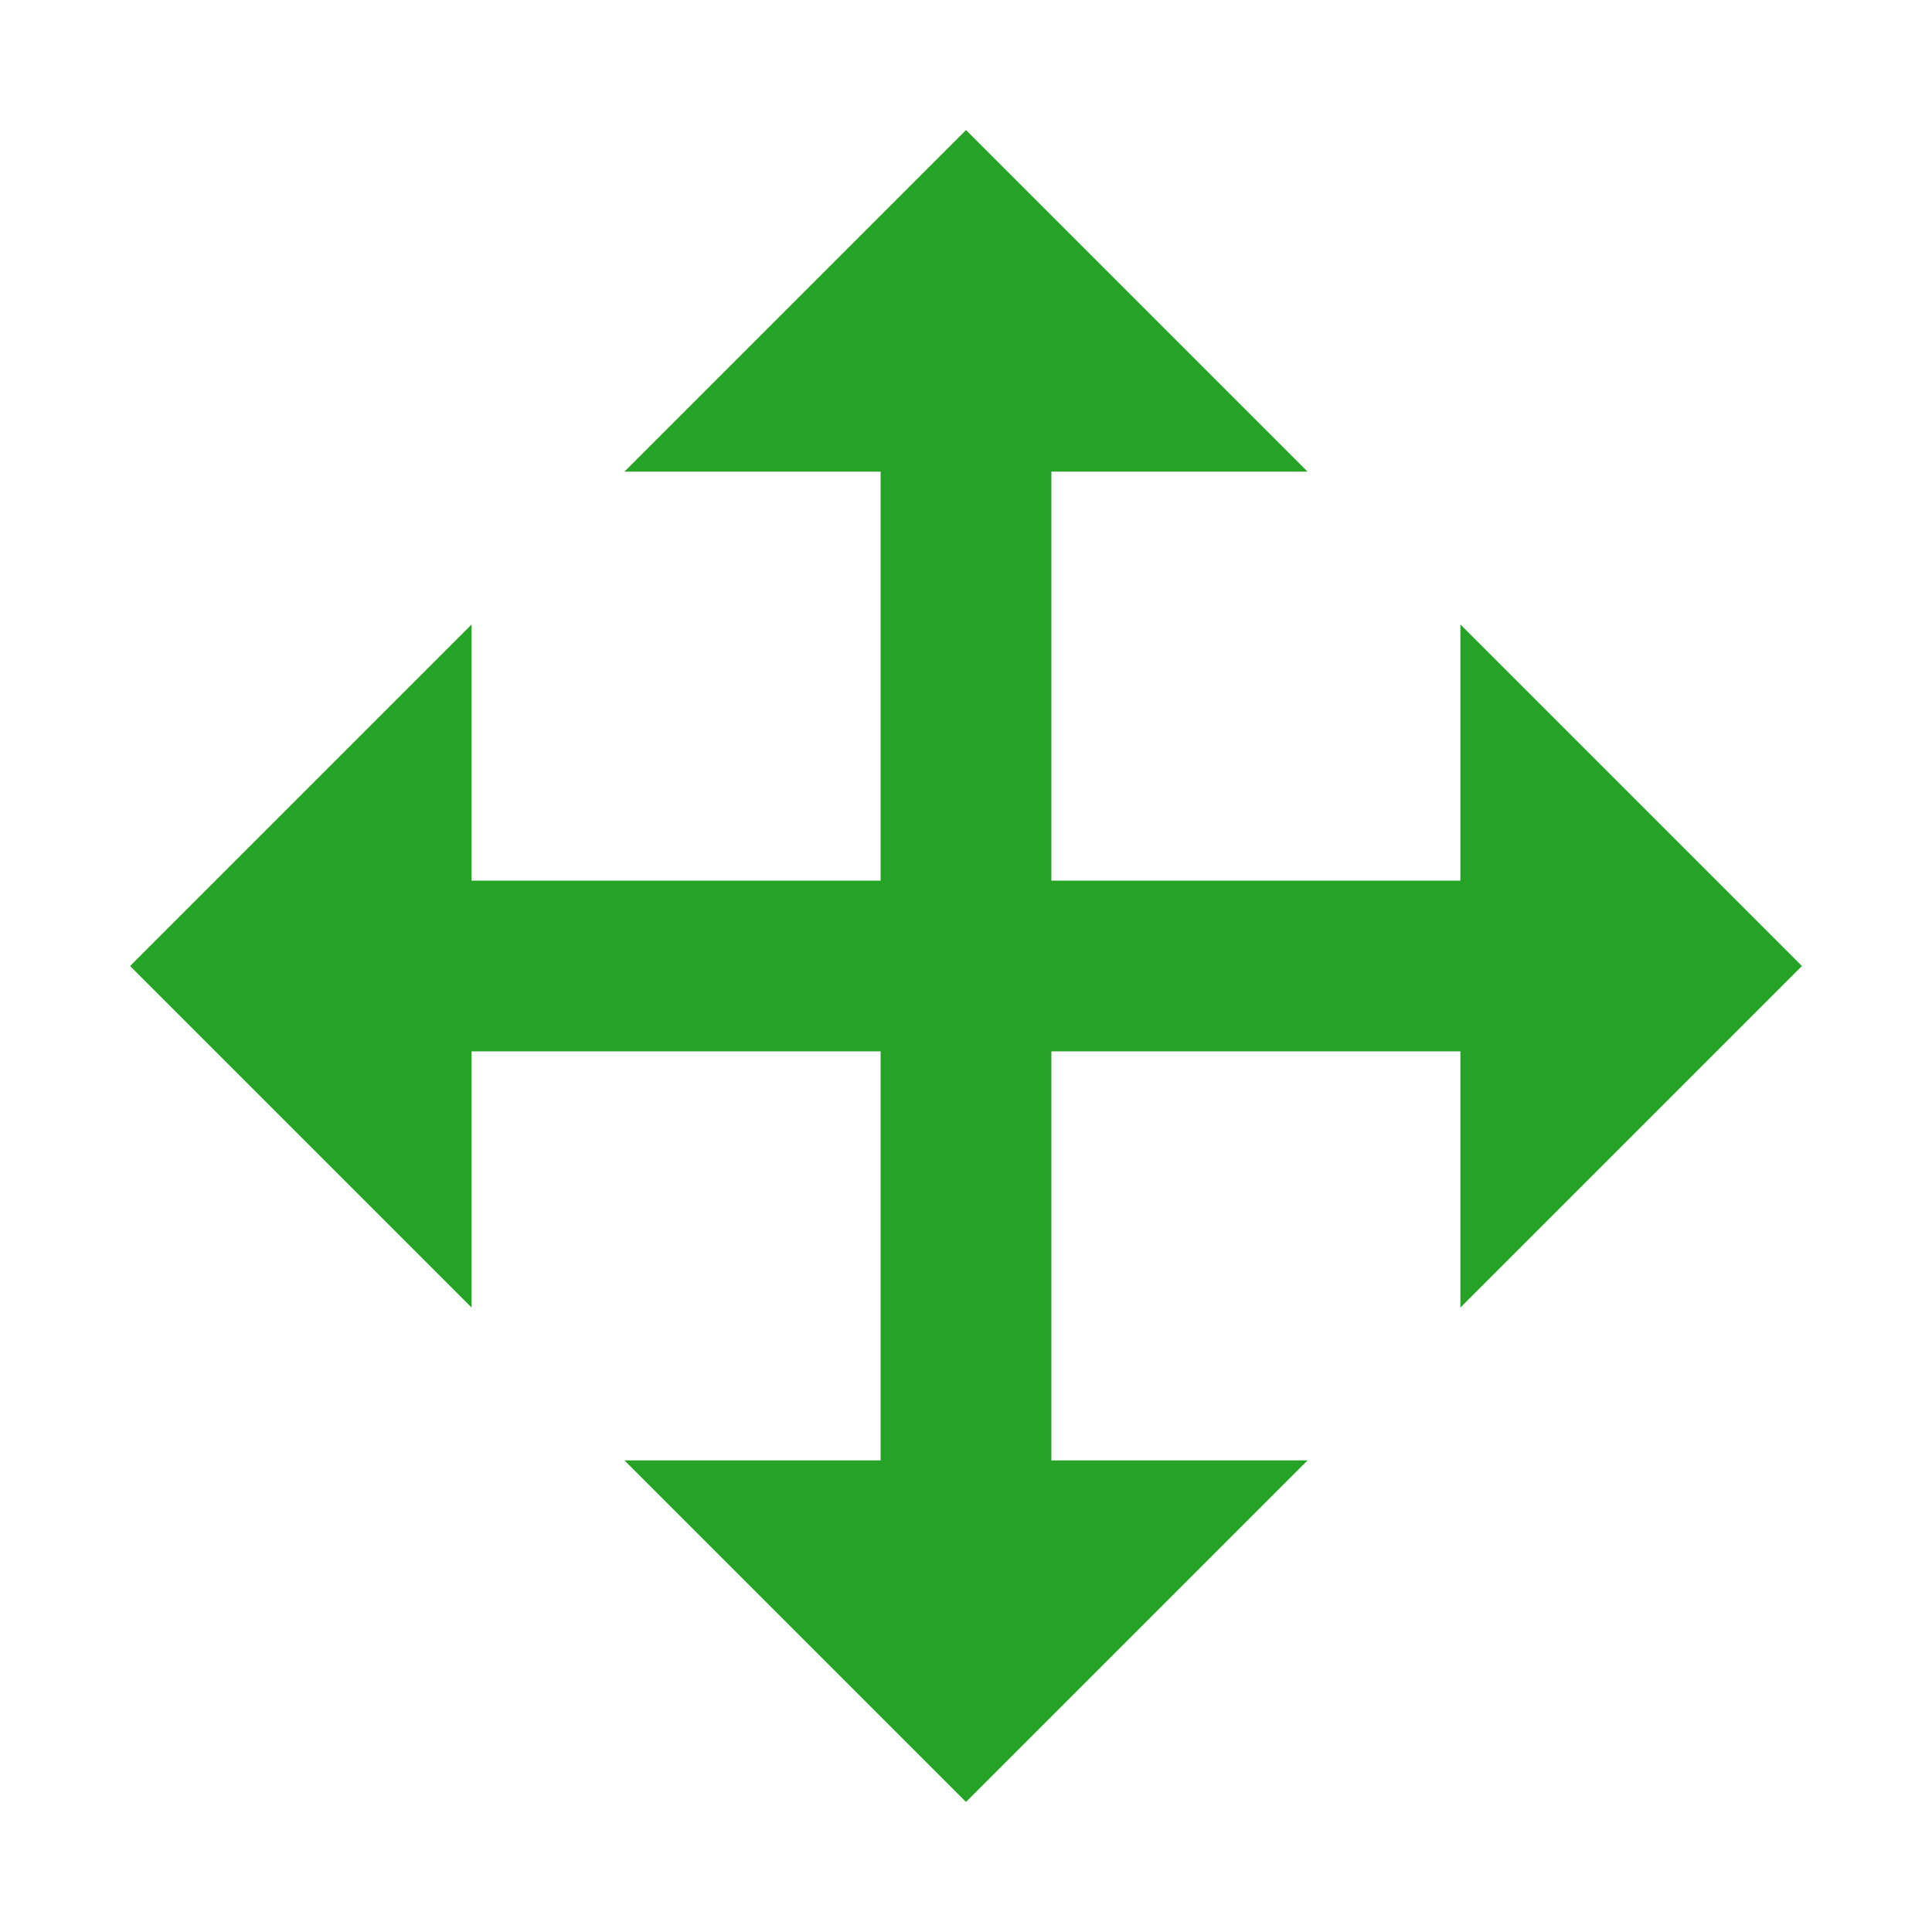
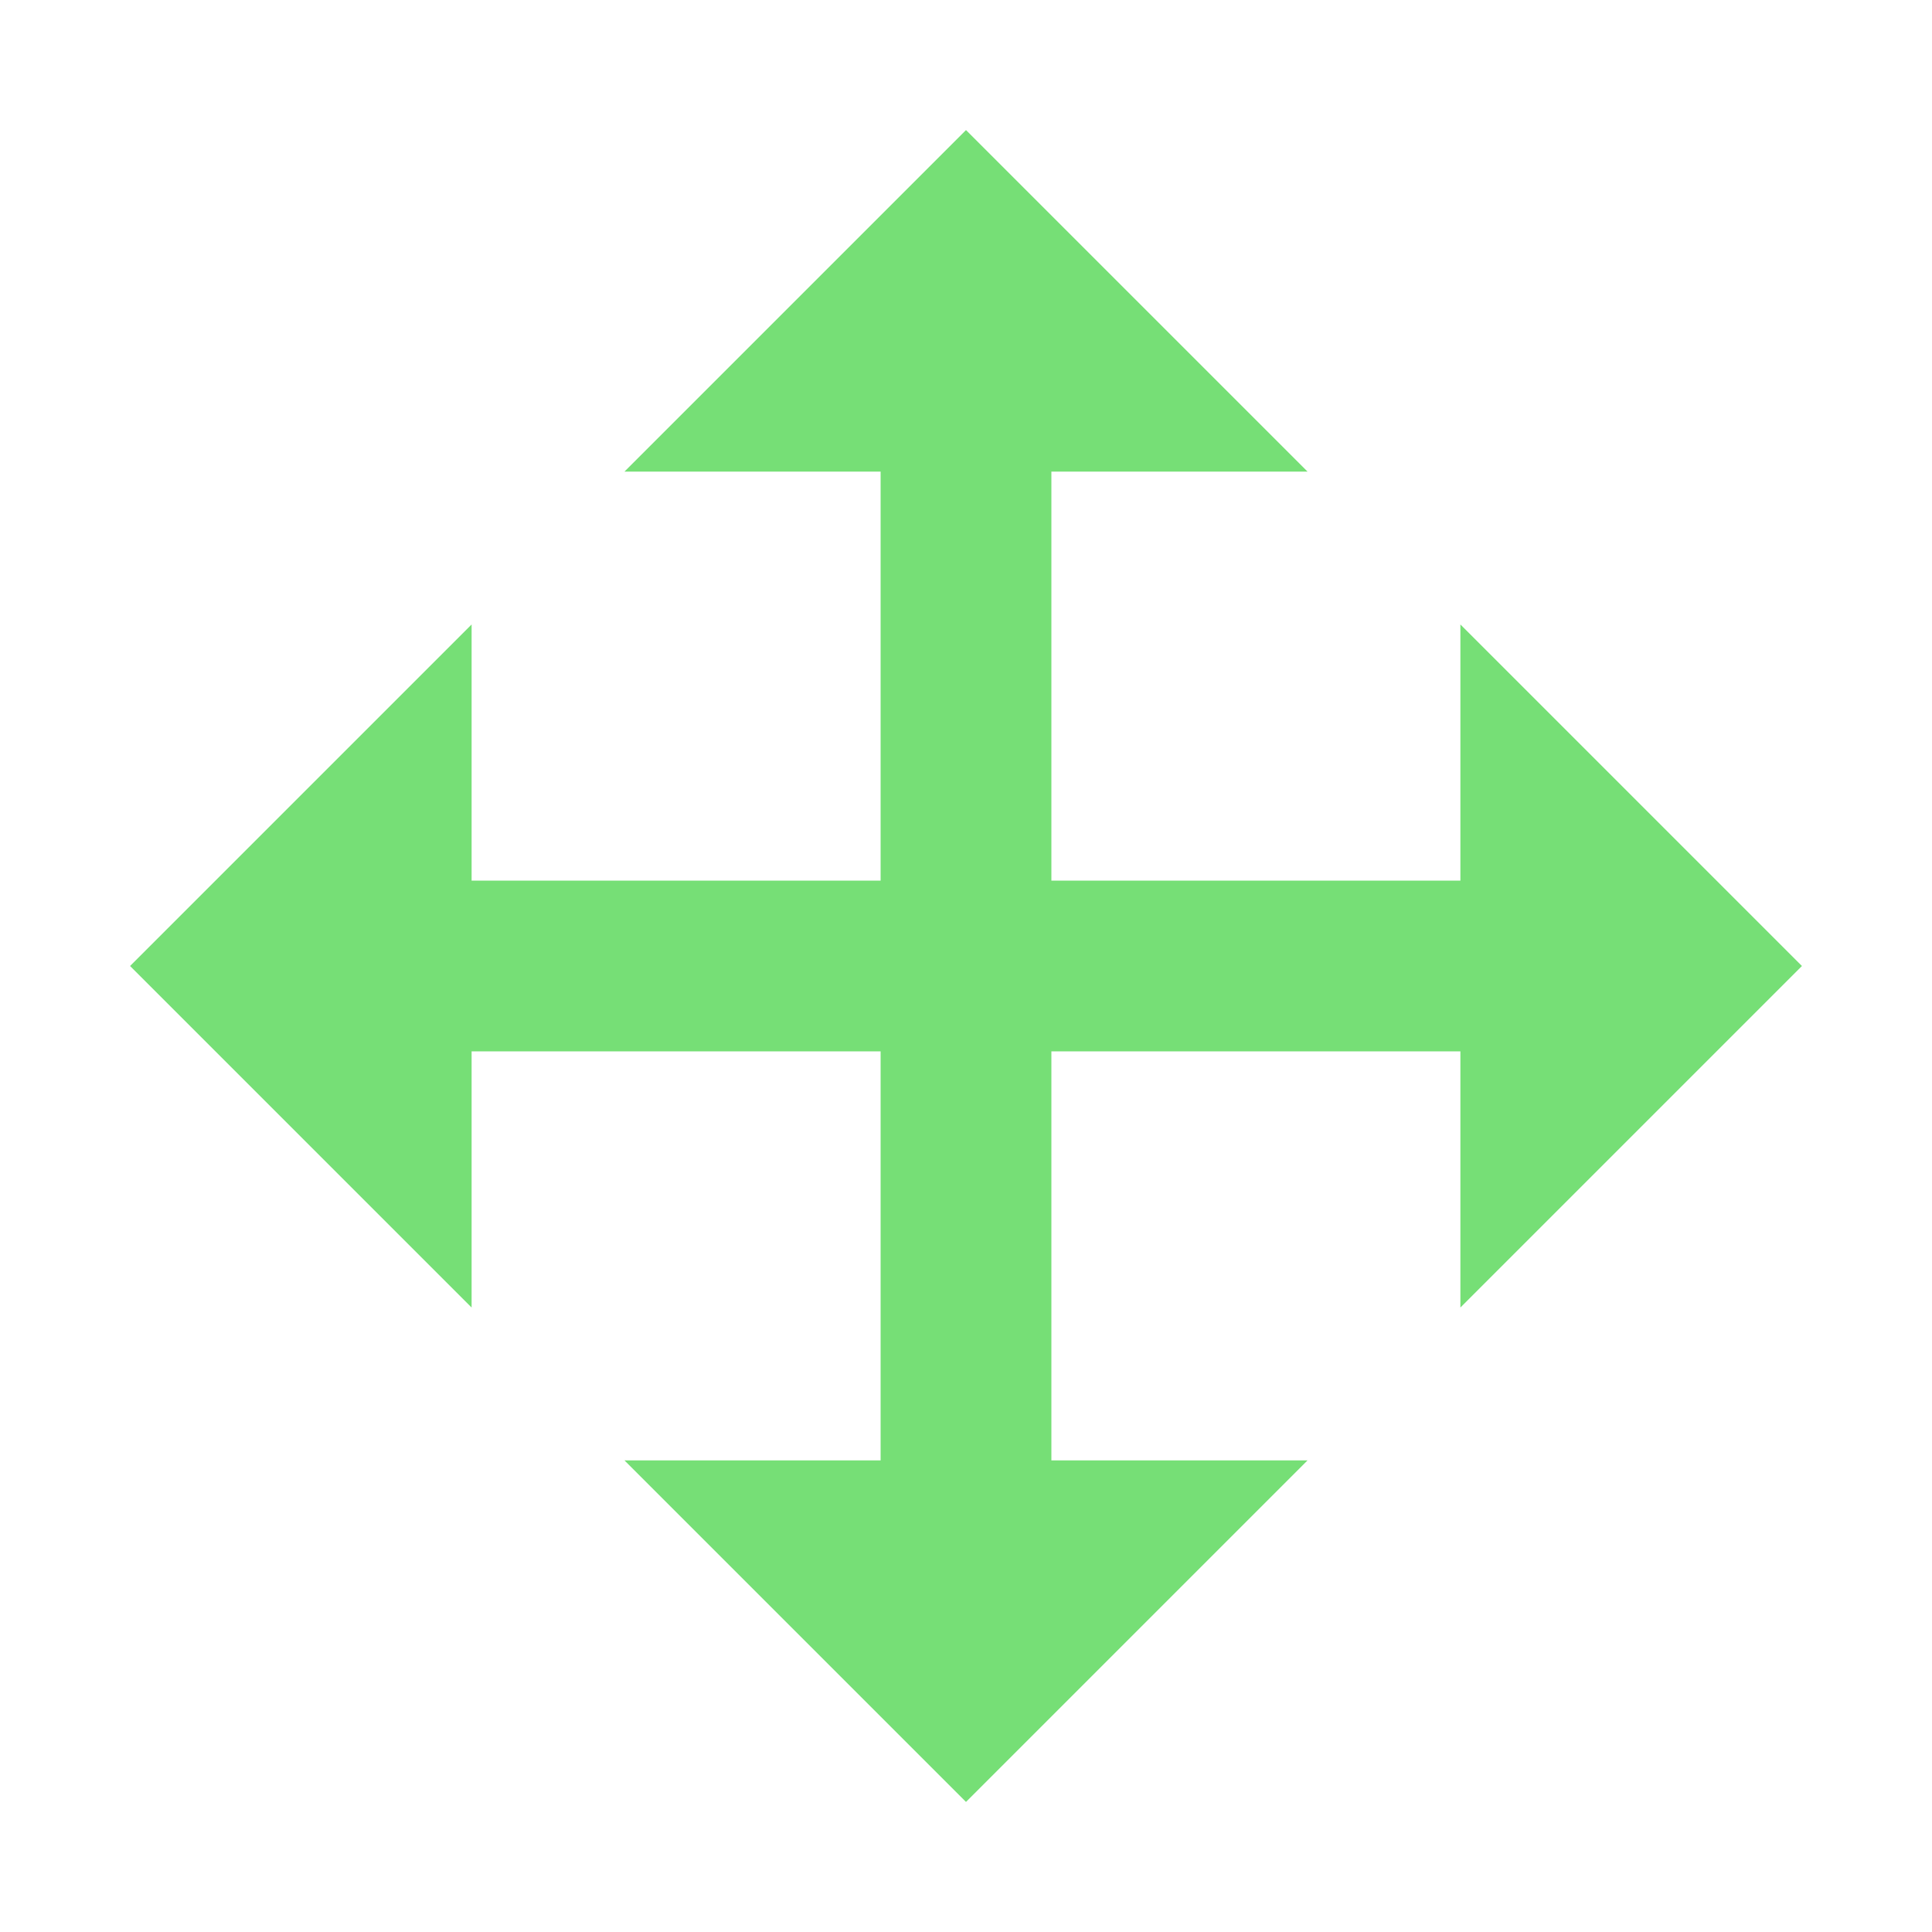
<svg xmlns="http://www.w3.org/2000/svg" style="height: 32px; width: 32px;" width="32px" height="32px" viewBox="0 0 512 512">
  <path d="M0 0h512v512H0z" fill="#000000" fill-opacity="0" style="--darkreader-inline-fill: #000000;" data-darkreader-inline-fill="" />
  <g class="" style="" transform="translate(0,0)">
-     <path d="M256 34.47l-90.51 90.51h67.883v108.393H124.98V165.49L34.47 256l90.51 90.51v-67.883h108.393V387.02H165.49L256 477.53l90.51-90.51h-67.883V278.627H387.02v67.883L477.53 256l-90.51-90.51v67.883H278.627V124.98h67.883L256 34.47z" fill="#26a326" fill-opacity="1" style="--darkreader-inline-fill: #8b8104;" data-darkreader-inline-fill="" />
+     <path d="M256 34.47l-90.51 90.51h67.883v108.393H124.98V165.49L34.47 256l90.51 90.51v-67.883h108.393V387.02H165.49L256 477.53l90.51-90.51h-67.883V278.627H387.02v67.883L477.53 256l-90.51-90.51v67.883H278.627V124.98h67.883L256 34.47z" fill="#76df76" fill-opacity="1" style="--darkreader-inline-fill: #8b8104;" data-darkreader-inline-fill="" />
  </g>
</svg>
